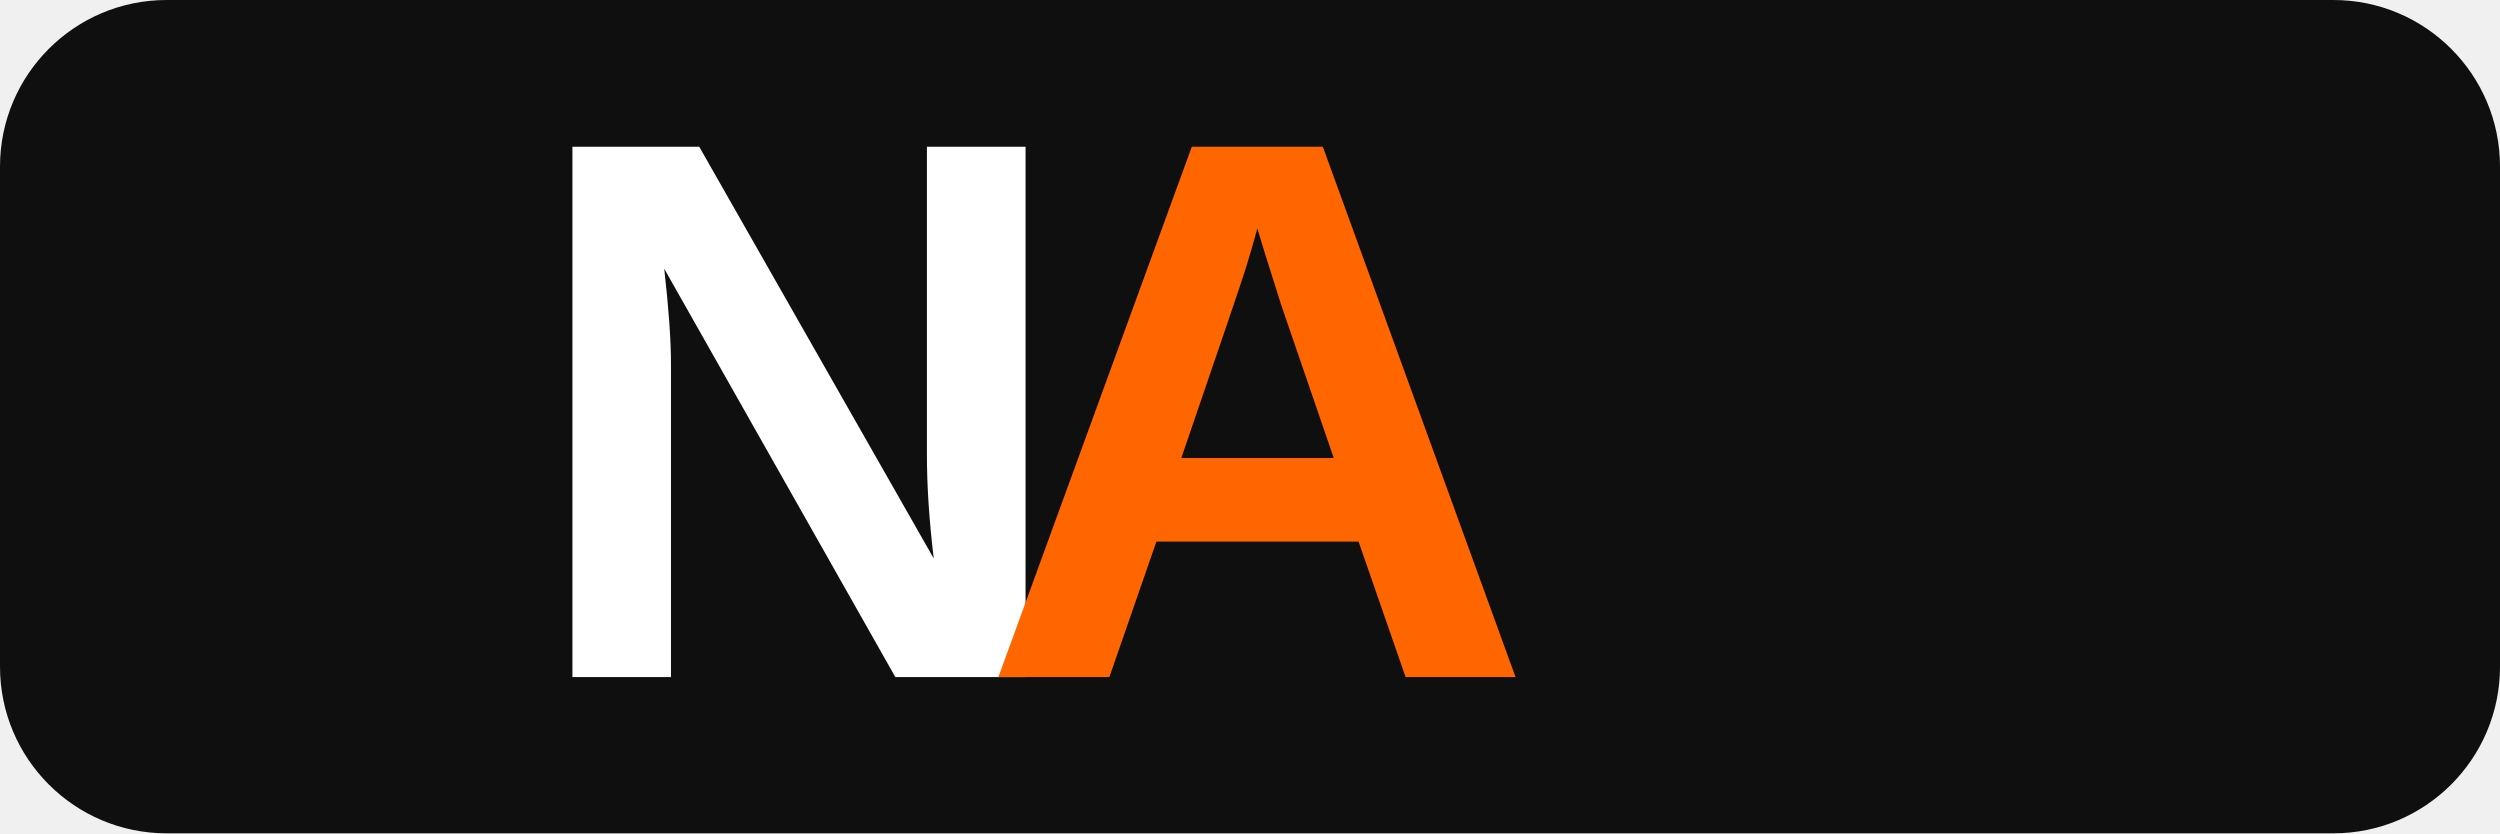
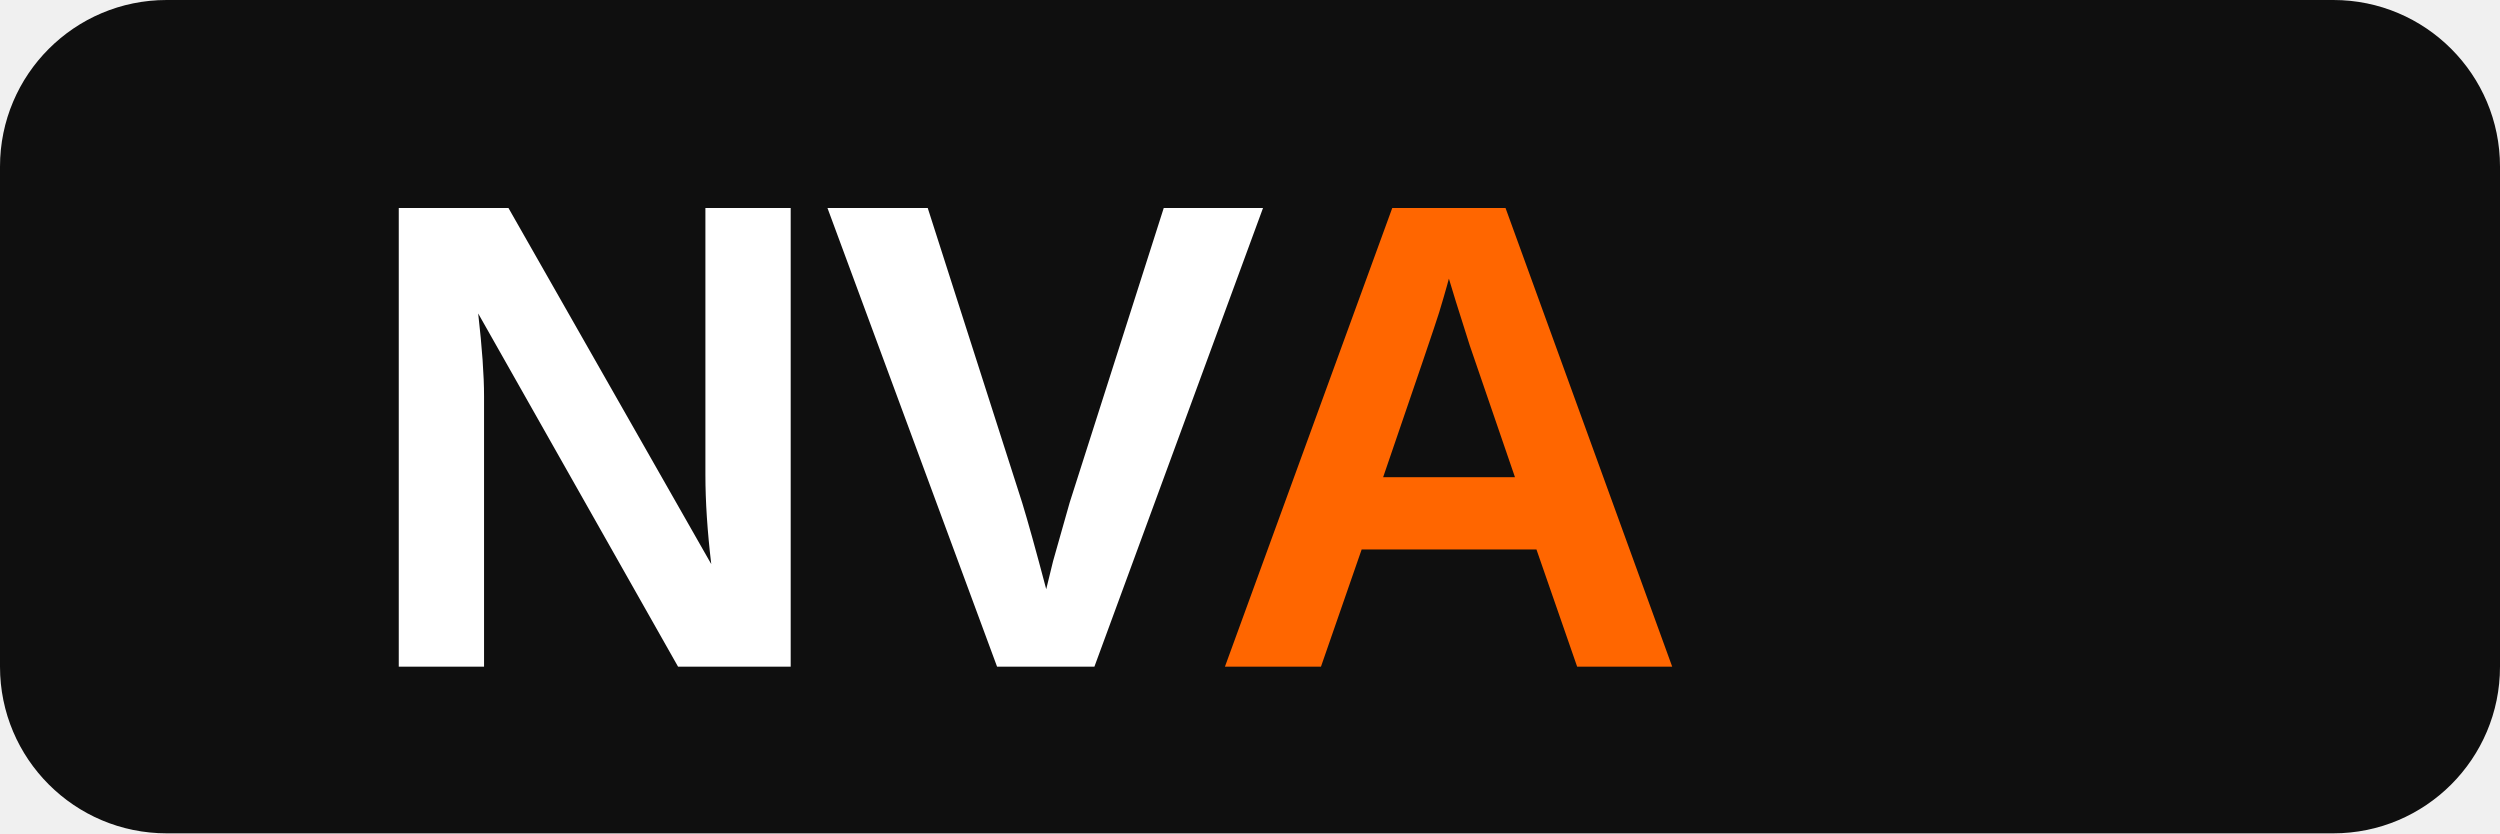
<svg xmlns="http://www.w3.org/2000/svg" viewBox="0 0 480 160">
  <rect width="480" height="160" rx="32" fill="#0F0F0F" />
-   <text font-family="'Arial Black', 'Helvetica Neue', Arial, sans-serif" font-weight="900" font-size="148" y="130" x="100" fill="#FFFFFF">N</text>
-   <text font-family="'Arial Black', 'Helvetica Neue', Arial, sans-serif" font-weight="900" font-size="148" y="130" x="188" fill="#FF6600">A</text>
+   <text font-family="'Arial Black', 'Helvetica Neue', Arial, sans-serif" font-weight="900" font-size="128" y="128" x="68" fill="#FFFFFF">N</text>
+   <text font-family="'Arial Black', 'Helvetica Neue', Arial, sans-serif" font-weight="900" font-size="128" y="128" x="158" fill="#FFFFFF">V</text>
+   <text font-family="'Arial Black', 'Helvetica Neue', Arial, sans-serif" font-weight="900" font-size="128" y="128" x="232" fill="#FF6600">A</text>
</svg>
